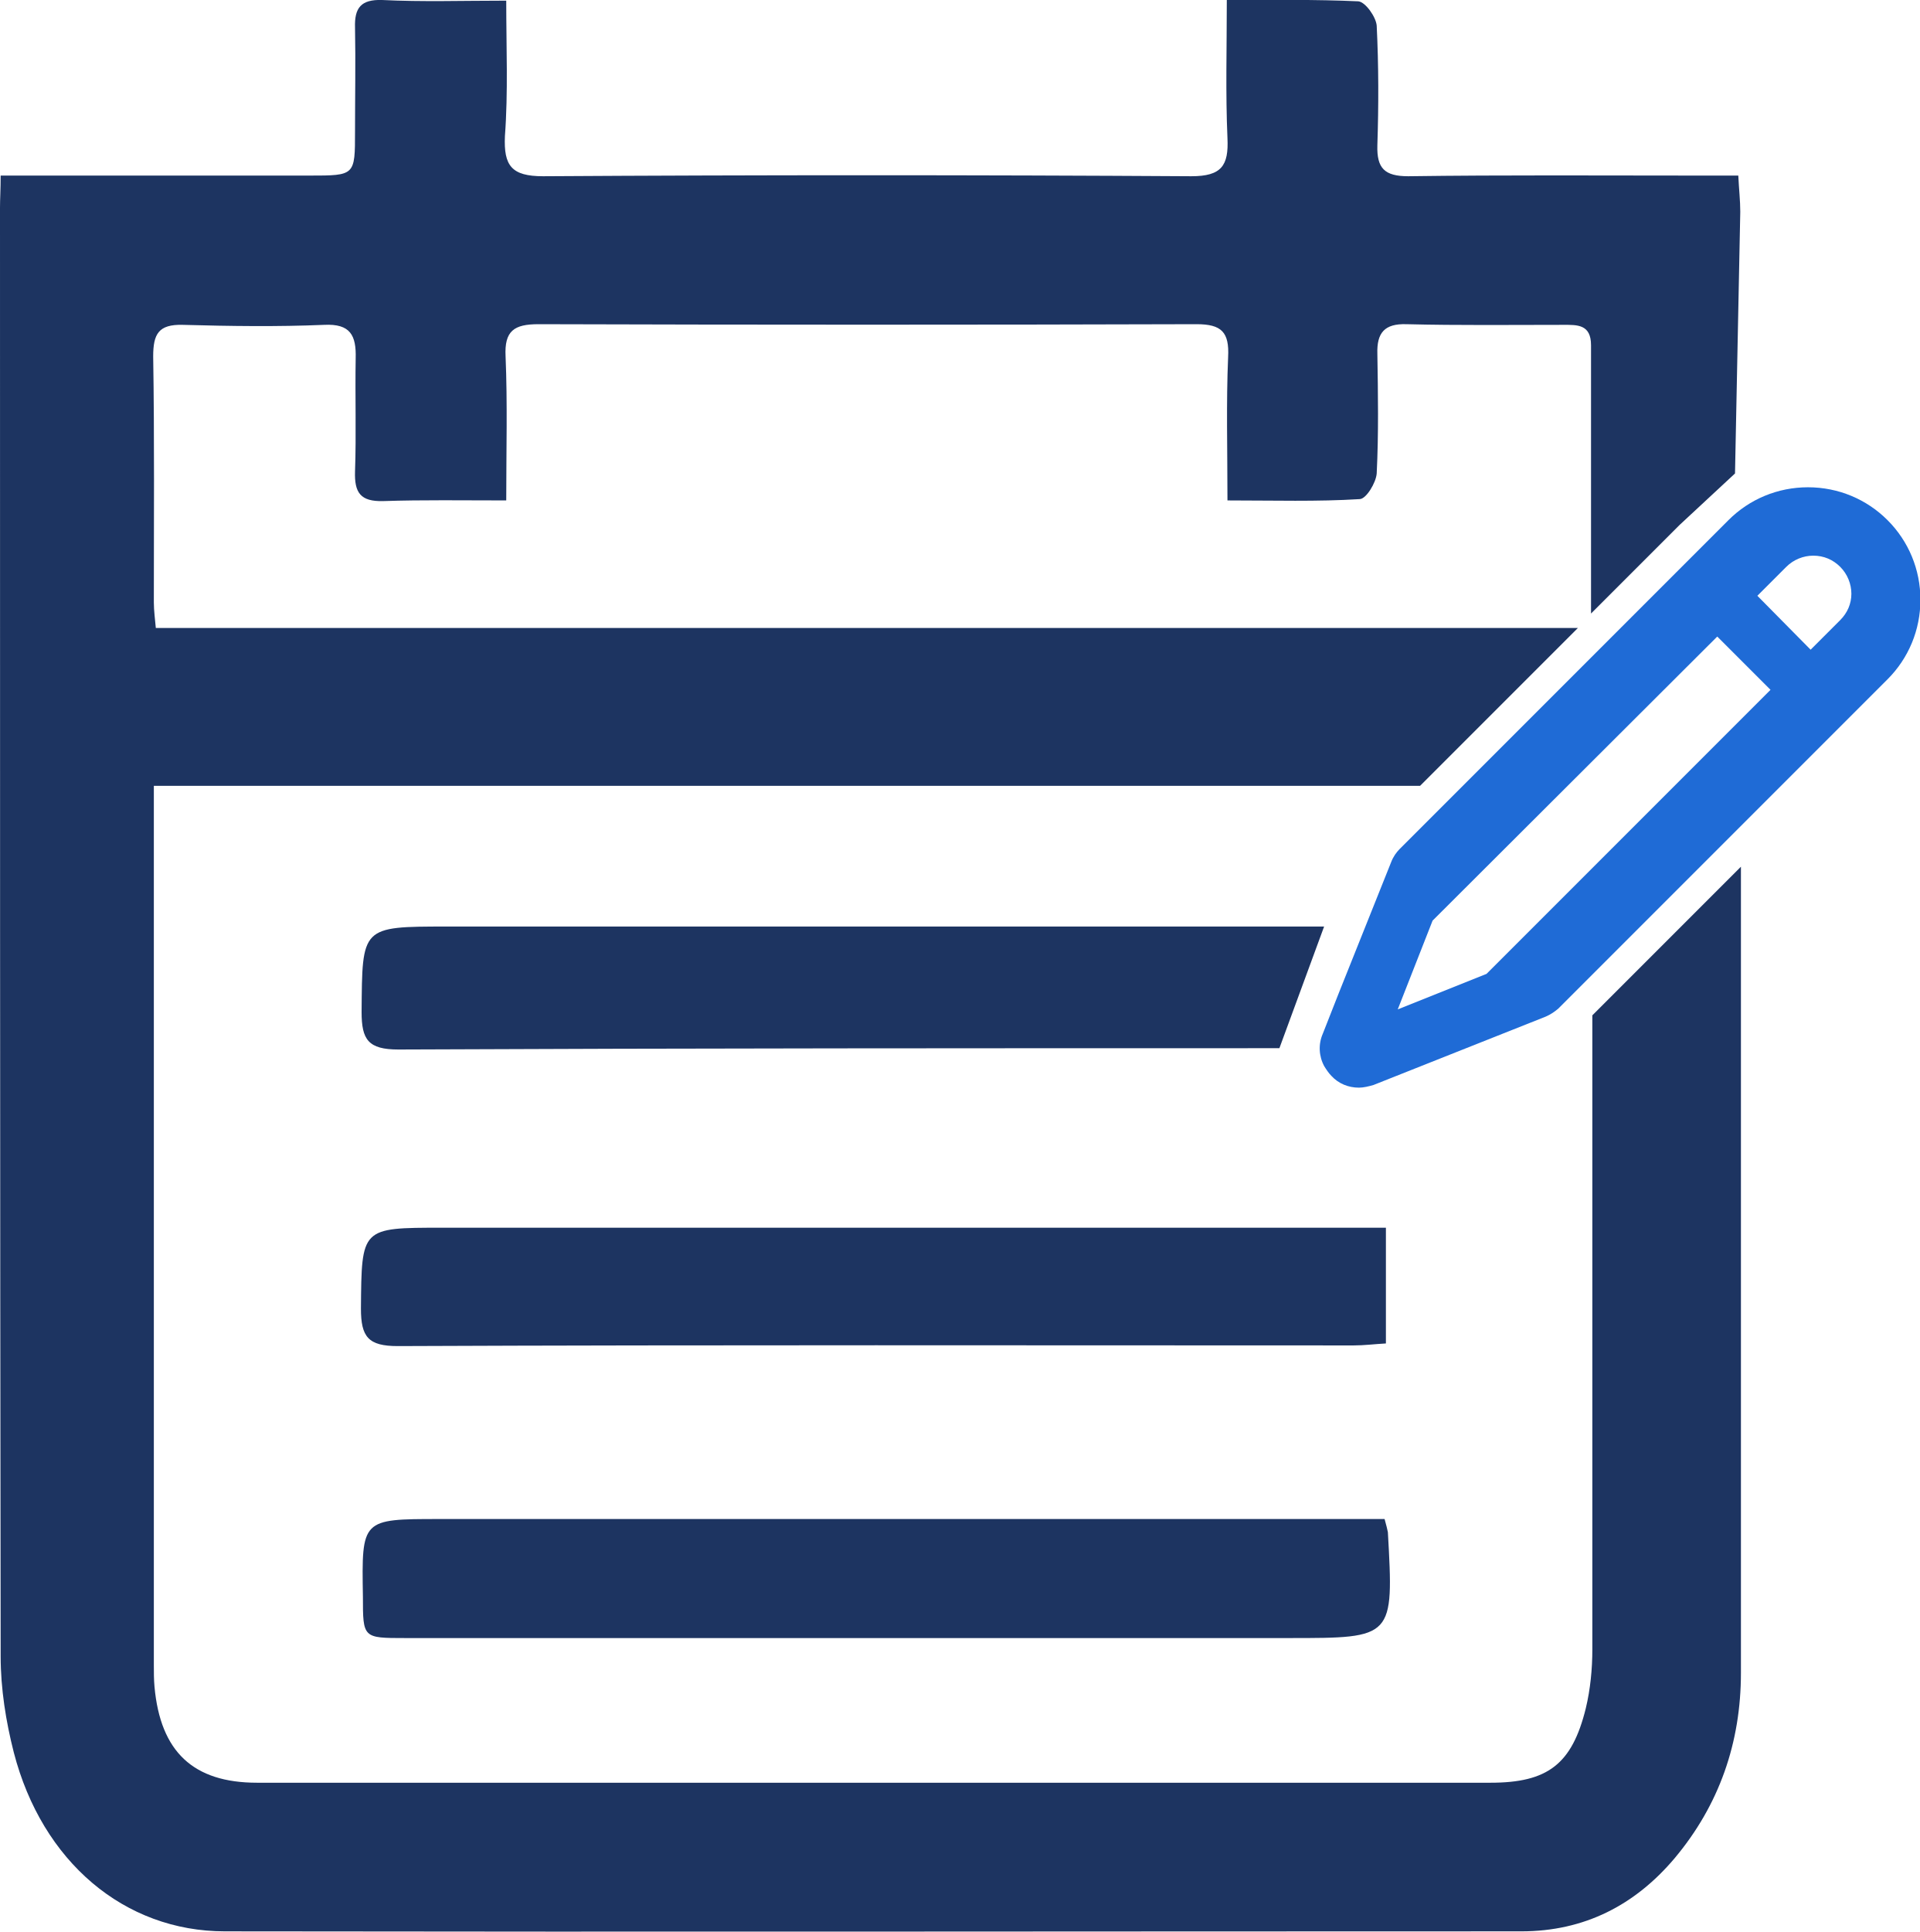
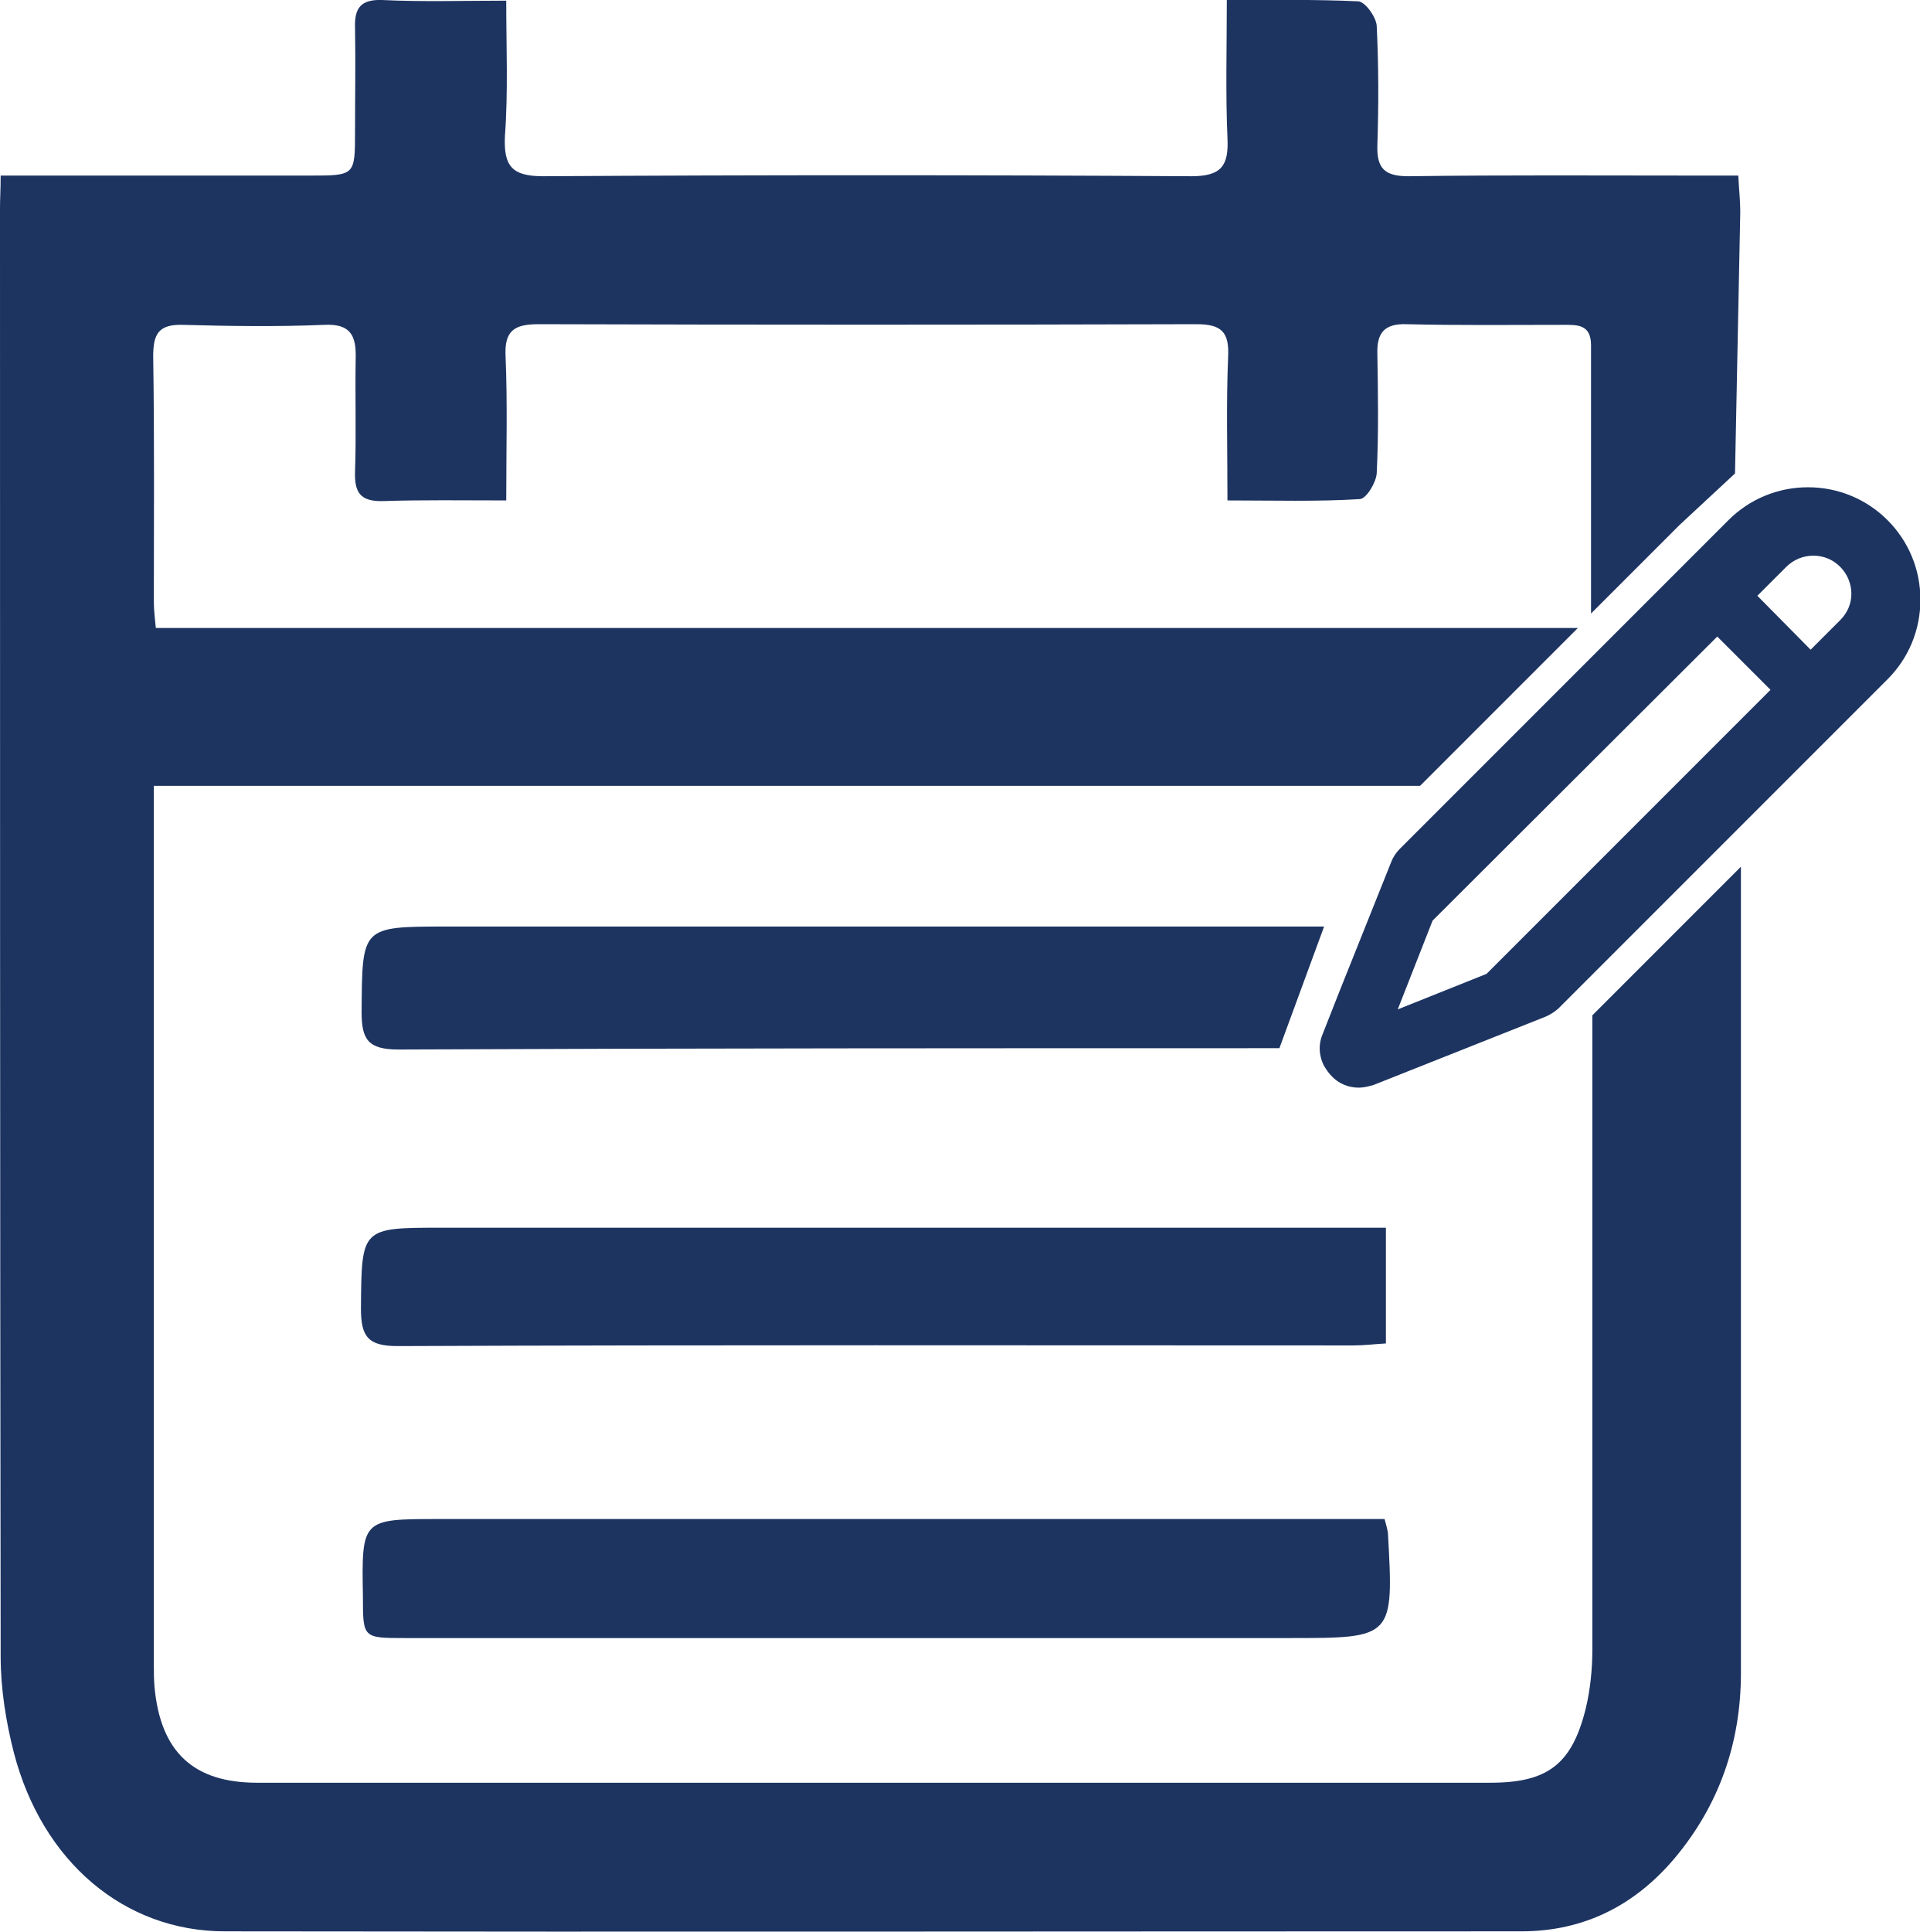
<svg xmlns="http://www.w3.org/2000/svg" version="1.1" id="Layer_1" x="0px" y="0px" viewBox="0 0 292 293.8" style="enable-background:new 0 0 292 293.8;" xml:space="preserve">
  <style type="text/css">
	.st0{fill:#1D3461;}
- 	.st1{fill:#1F6BD6;}
</style>
  <g>
-     <path class="st0" d="M264.8,131.8l-22.6,22.6c0,32.1,0,64.3,0,96.4c0,3-0.3,6.1-1,9c-2.1,8.5-5.8,11.3-14.5,11.3H39.1   c-9.7,0-14.7-4.7-15.6-14.6c-0.1-1.1-0.1-2.2-0.1-3.3V119.5H216l24-24H23.7c-0.1-1.2-0.3-2.6-0.3-3.9c0-12.4,0.1-24.9-0.1-37.4   c0-3.4,0.8-4.9,4.5-4.8c7.2,0.2,14.4,0.3,21.5,0c4-0.2,4.9,1.6,4.8,5.1c-0.1,5.7,0.1,11.5-0.1,17.2c-0.1,3.2,0.8,4.6,4.3,4.5   c6-0.2,12-0.1,18.7-0.1c0-7.6,0.2-14.8-0.1-21.9c-0.2-3.9,1.3-4.9,5-4.9c33.4,0.1,66.7,0.1,100.1,0c3.8,0,5,1.2,4.8,5   c-0.3,7-0.1,14-0.1,21.8c7.1,0,13.7,0.2,20.1-0.2c1,0,2.5-2.5,2.6-3.9c0.3-6.1,0.2-12.1,0.1-18.2c-0.1-3.2,1.1-4.6,4.4-4.5   c8,0.2,16,0.1,23.9,0.1c2.1,0,4.2-0.1,4.2,3.1c0,13.5,0,27,0,40.8l13.5-13.5l8.4-7.8l0.8-39.8c0-1.7-0.2-3.4-0.3-5.5h-6.2   c-14.7,0-29.4-0.1-44,0.1c-3.6,0-4.8-1.2-4.7-4.7c0.2-6.1,0.2-12.1-0.1-18.2c-0.1-1.3-1.7-3.6-2.8-3.7c-6.5-0.3-13-0.2-20-0.2   c0,7.4-0.2,14.2,0.1,21c0.2,4.2-0.9,5.8-5.5,5.8c-32.9-0.2-65.8-0.2-98.6,0c-4.8,0-6-1.6-5.8-6.1C77.3,14,77,7.2,77,0.1   c-6.8,0-12.8,0.2-18.9-0.1c-3.2-0.1-4.2,1.2-4.1,4.2c0.1,5.3,0,10.5,0,15.8c0,6.7,0,6.7-6.9,6.7c-15.5,0-30.9,0-47,0   C0.1,28.8,0,30.2,0,31.6c0,73.4,0,146.9,0.1,220.3c0,4.9,0.8,9.9,2,14.6c4.3,16.6,16.8,27.2,32.1,27.2c65.7,0.1,131.5,0,197.2,0   c9.6,0,17.3-4,23.3-11.1c6.8-8.1,10.1-17.6,10.1-28.2C264.8,213.6,264.8,172.7,264.8,131.8z" />
+     <path class="st0" d="M264.8,131.8l-22.6,22.6c0,32.1,0,64.3,0,96.4c0,3-0.3,6.1-1,9c-2.1,8.5-5.8,11.3-14.5,11.3H39.1   c-9.7,0-14.7-4.7-15.6-14.6c-0.1-1.1-0.1-2.2-0.1-3.3V119.5H216l24-24H23.7c-0.1-1.2-0.3-2.6-0.3-3.9c0-12.4,0.1-24.9-0.1-37.4   c0-3.4,0.8-4.9,4.5-4.8c7.2,0.2,14.4,0.3,21.5,0c4-0.2,4.9,1.6,4.8,5.1C54,60.2,54.2,66,54,71.7c-0.1,3.2,0.8,4.6,4.3,4.5   c6-0.2,12-0.1,18.7-0.1c0-7.6,0.2-14.8-0.1-21.9c-0.2-3.9,1.3-4.9,5-4.9c33.4,0.1,66.7,0.1,100.1,0c3.8,0,5,1.2,4.8,5   c-0.3,7-0.1,14-0.1,21.8c7.1,0,13.7,0.2,20.1-0.2c1,0,2.5-2.5,2.6-3.9c0.3-6.1,0.2-12.1,0.1-18.2c-0.1-3.2,1.1-4.6,4.4-4.5   c8,0.2,16,0.1,23.9,0.1c2.1,0,4.2-0.1,4.2,3.1c0,13.5,0,27,0,40.8l13.5-13.5l8.4-7.8l0.8-39.8c0-1.7-0.2-3.4-0.3-5.5h-6.2   c-14.7,0-29.4-0.1-44,0.1c-3.6,0-4.8-1.2-4.7-4.7c0.2-6.1,0.2-12.1-0.1-18.2c-0.1-1.3-1.7-3.6-2.8-3.7c-6.5-0.3-13-0.2-20-0.2   c0,7.4-0.2,14.2,0.1,21c0.2,4.2-0.9,5.8-5.5,5.8c-32.9-0.2-65.8-0.2-98.6,0c-4.8,0-6-1.6-5.8-6.1C77.3,14,77,7.2,77,0.1   c-6.8,0-12.8,0.2-18.9-0.1c-3.2-0.1-4.2,1.2-4.1,4.2c0.1,5.3,0,10.5,0,15.8c0,6.7,0,6.7-6.9,6.7c-15.5,0-30.9,0-47,0   c0,2.1-0.1,3.5-0.1,4.9C0,105,0,178.5,0.1,251.9c0,4.9,0.8,9.9,2,14.6c4.3,16.6,16.8,27.2,32.1,27.2c65.7,0.1,131.5,0,197.2,0   c9.6,0,17.3-4,23.3-11.1c6.8-8.1,10.1-17.6,10.1-28.2C264.8,213.6,264.8,172.7,264.8,131.8z" />
    <path class="st0" d="M68,140.9h133.4l-6.8,18.5c-44.2,0-89.9,0-134,0.2c-4.6,0-5.6-1.5-5.6-5.7C55.1,140.9,54.9,140.9,68,140.9z" />
    <path class="st0" d="M210.8,186.7c0,6.2,0,11.7,0,17.6c-1.8,0.1-3.3,0.3-4.9,0.3c-48.5,0-96.9-0.1-145.4,0.1   c-4.5,0-5.6-1.4-5.6-5.7c0.1-12.3,0-12.3,12.3-12.3c45.6,0,91.2,0,136.8,0C206.2,186.7,208.2,186.7,210.8,186.7z" />
    <path class="st0" d="M210.6,231c0.3,1.1,0.4,1.5,0.5,2c0.9,16.1,0.9,16.1-15,16.1c-44.8,0-89.7,0-134.5,0c-6.4,0-6.4,0-6.4-6.3   C55,231,55,231,66.8,231c46,0,91.9,0,137.9,0C206.5,231,208.4,231,210.6,231z" />
    <g>
-       <path class="st1" d="M206.7,165.4c-1.6,0-3.1-0.6-4.2-1.8c-0.4-0.4-0.8-1-1.1-1.5c-0.8-1.5-0.9-3.3-0.2-4.9l2.4-6.1l8-20    c0.3-0.8,0.8-1.5,1.3-2l50-50c3.2-3.2,7.5-5,12.1-5c4.6,0,8.9,1.8,12.1,5c3.2,3.2,5,7.5,5,12.1c0,4.6-1.8,8.9-5,12.1l-50.1,50.1    l0,0c-0.6,0.5-1.2,0.9-1.9,1.2L208.9,165C208.2,165.2,207.4,165.4,206.7,165.4z M212.6,153.5l13.5-5.4l43.2-43.2l-8.1-8.1    L217.9,140L212.6,153.5z M275.4,98.8l4.5-4.5c1.1-1.1,1.7-2.5,1.7-4c0-1.5-0.6-3-1.7-4.1c-1.1-1.1-2.5-1.7-4.1-1.7    c-1.5,0-3,0.6-4.1,1.7l-4.4,4.4L275.4,98.8z" />
+       <path class="st0" d="M206.7,165.4c-1.6,0-3.1-0.6-4.2-1.8c-0.4-0.4-0.8-1-1.1-1.5c-0.8-1.5-0.9-3.3-0.2-4.9l2.4-6.1l8-20    c0.3-0.8,0.8-1.5,1.3-2l50-50c3.2-3.2,7.5-5,12.1-5s8.9,1.8,12.1,5s5,7.5,5,12.1s-1.8,8.9-5,12.1L237,153.4l0,0    c-0.6,0.5-1.2,0.9-1.9,1.2L208.9,165C208.2,165.2,207.4,165.4,206.7,165.4z M212.6,153.5l13.5-5.4l43.2-43.2l-8.1-8.1L217.9,140    L212.6,153.5z M275.4,98.8l4.5-4.5c1.1-1.1,1.7-2.5,1.7-4s-0.6-3-1.7-4.1s-2.5-1.7-4.1-1.7c-1.5,0-3,0.6-4.1,1.7l-4.4,4.4    L275.4,98.8z" />
    </g>
  </g>
</svg>
